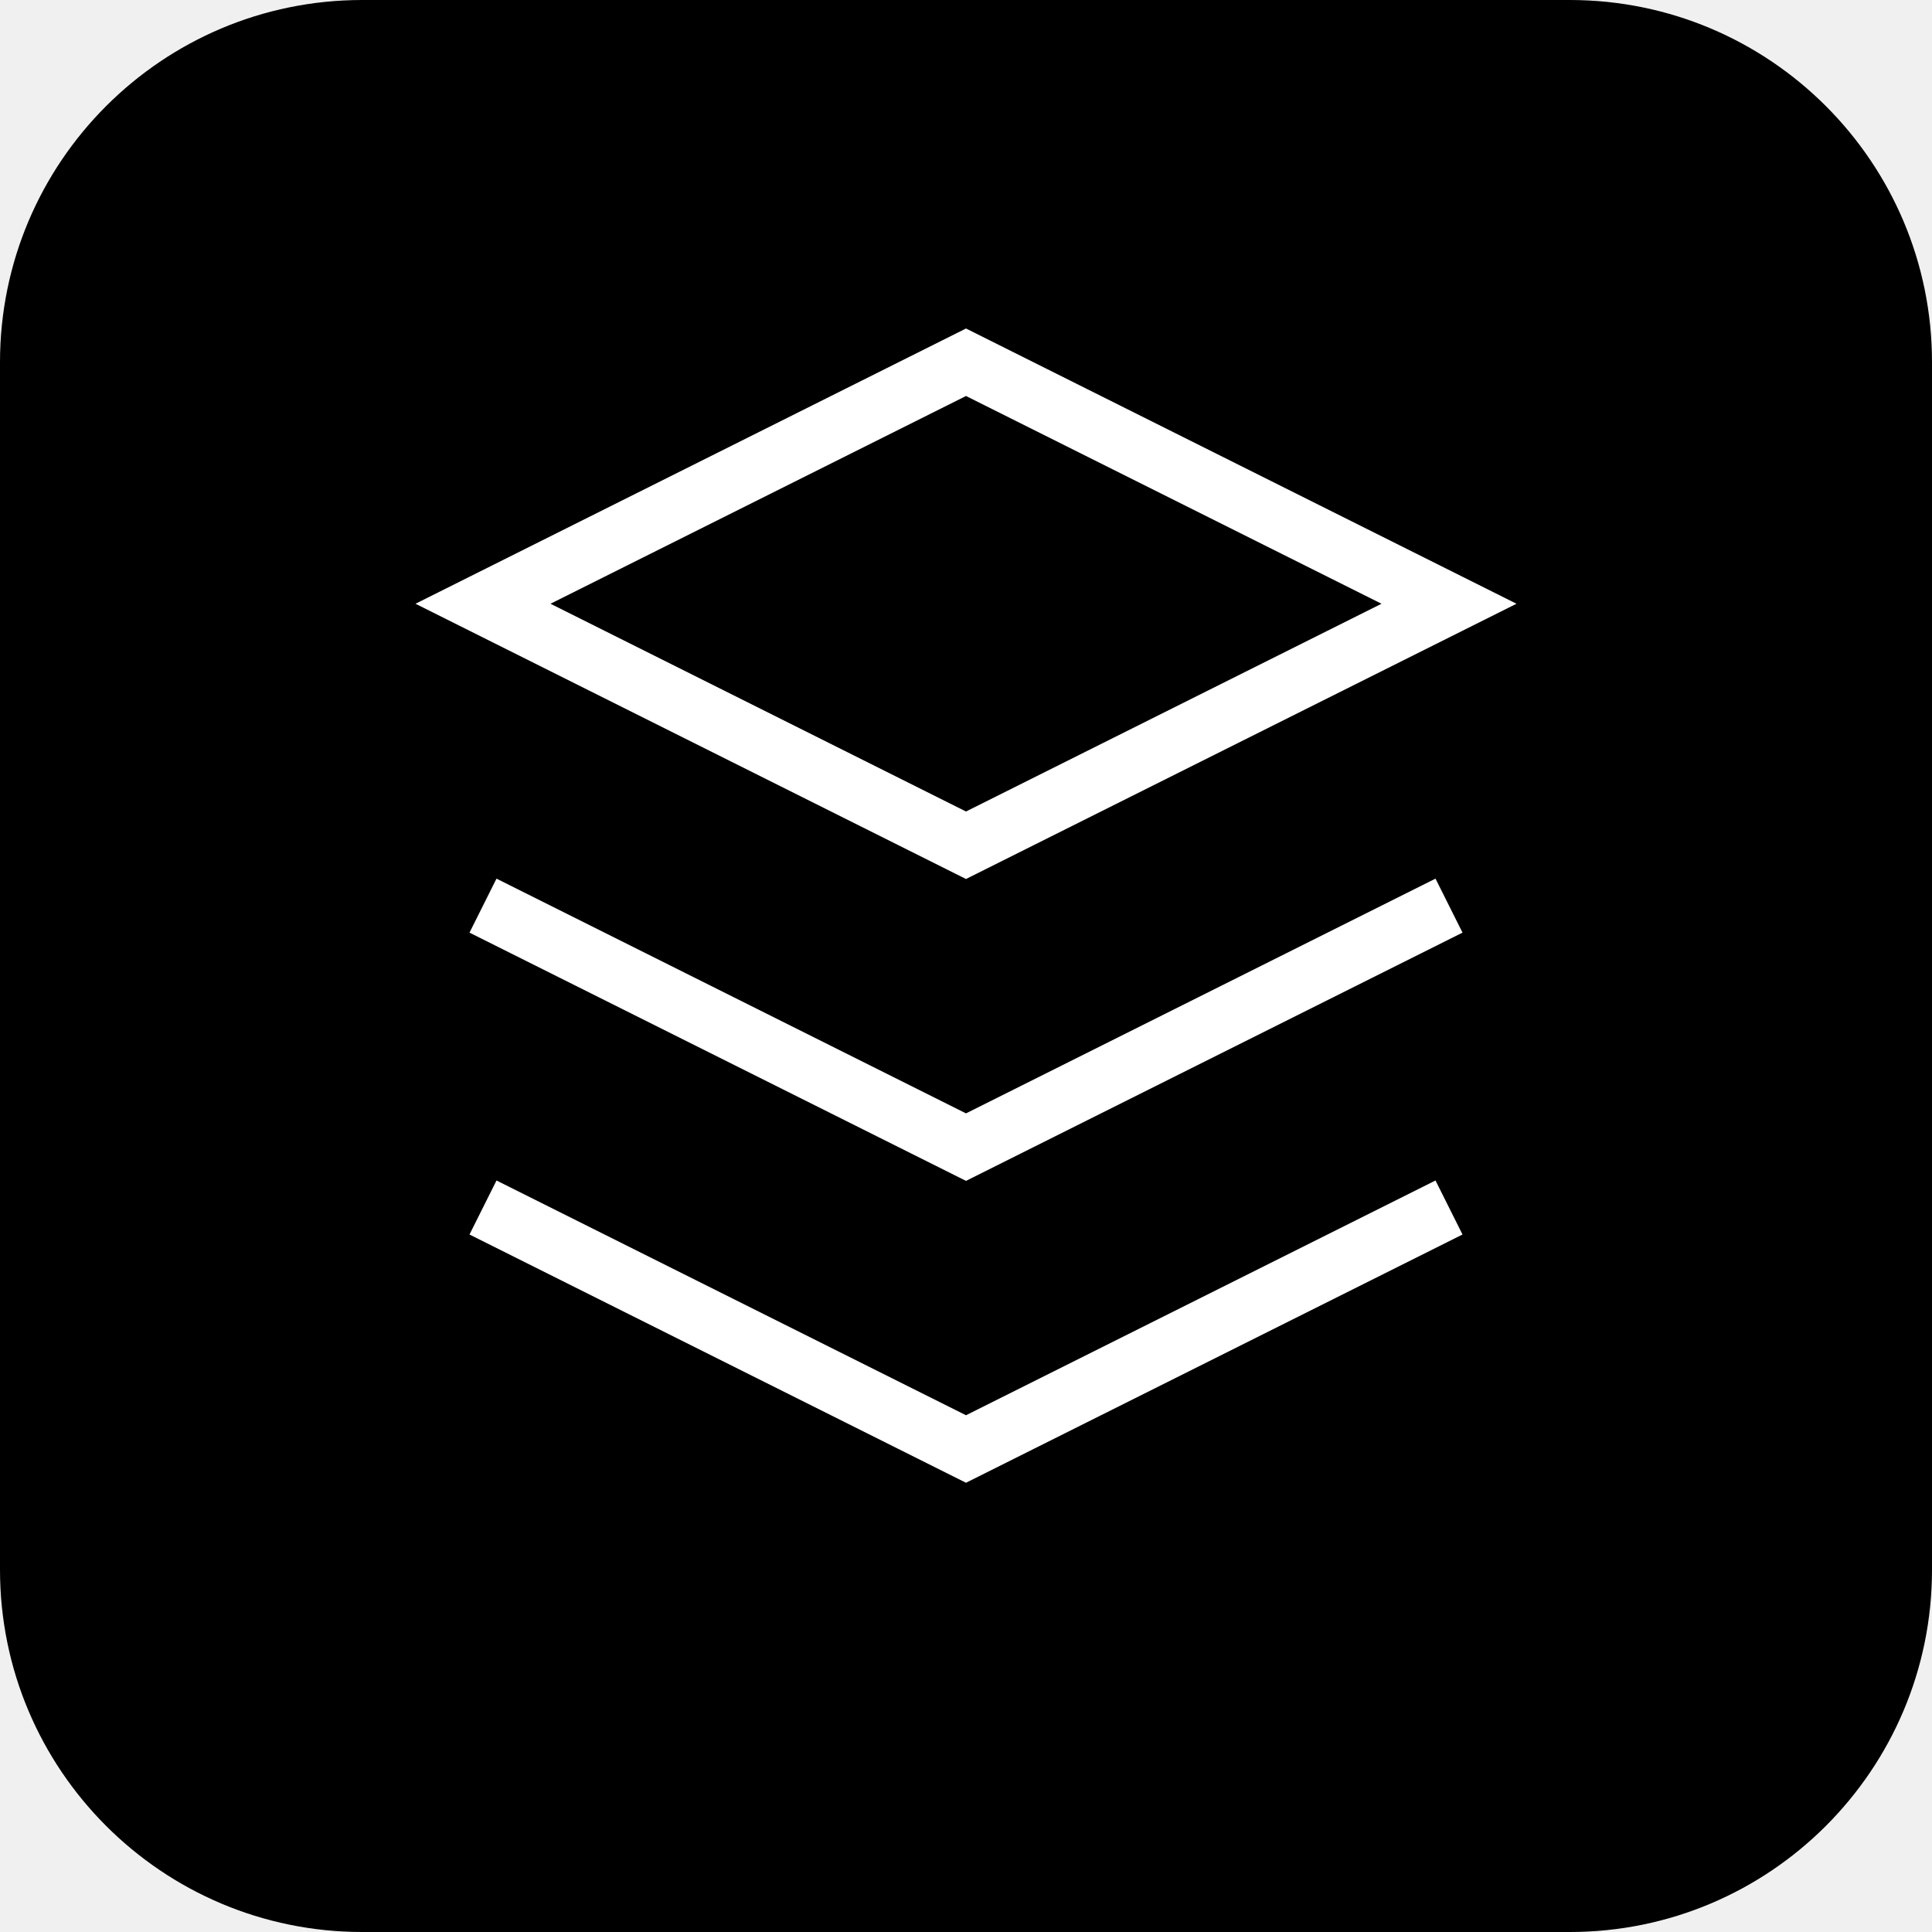
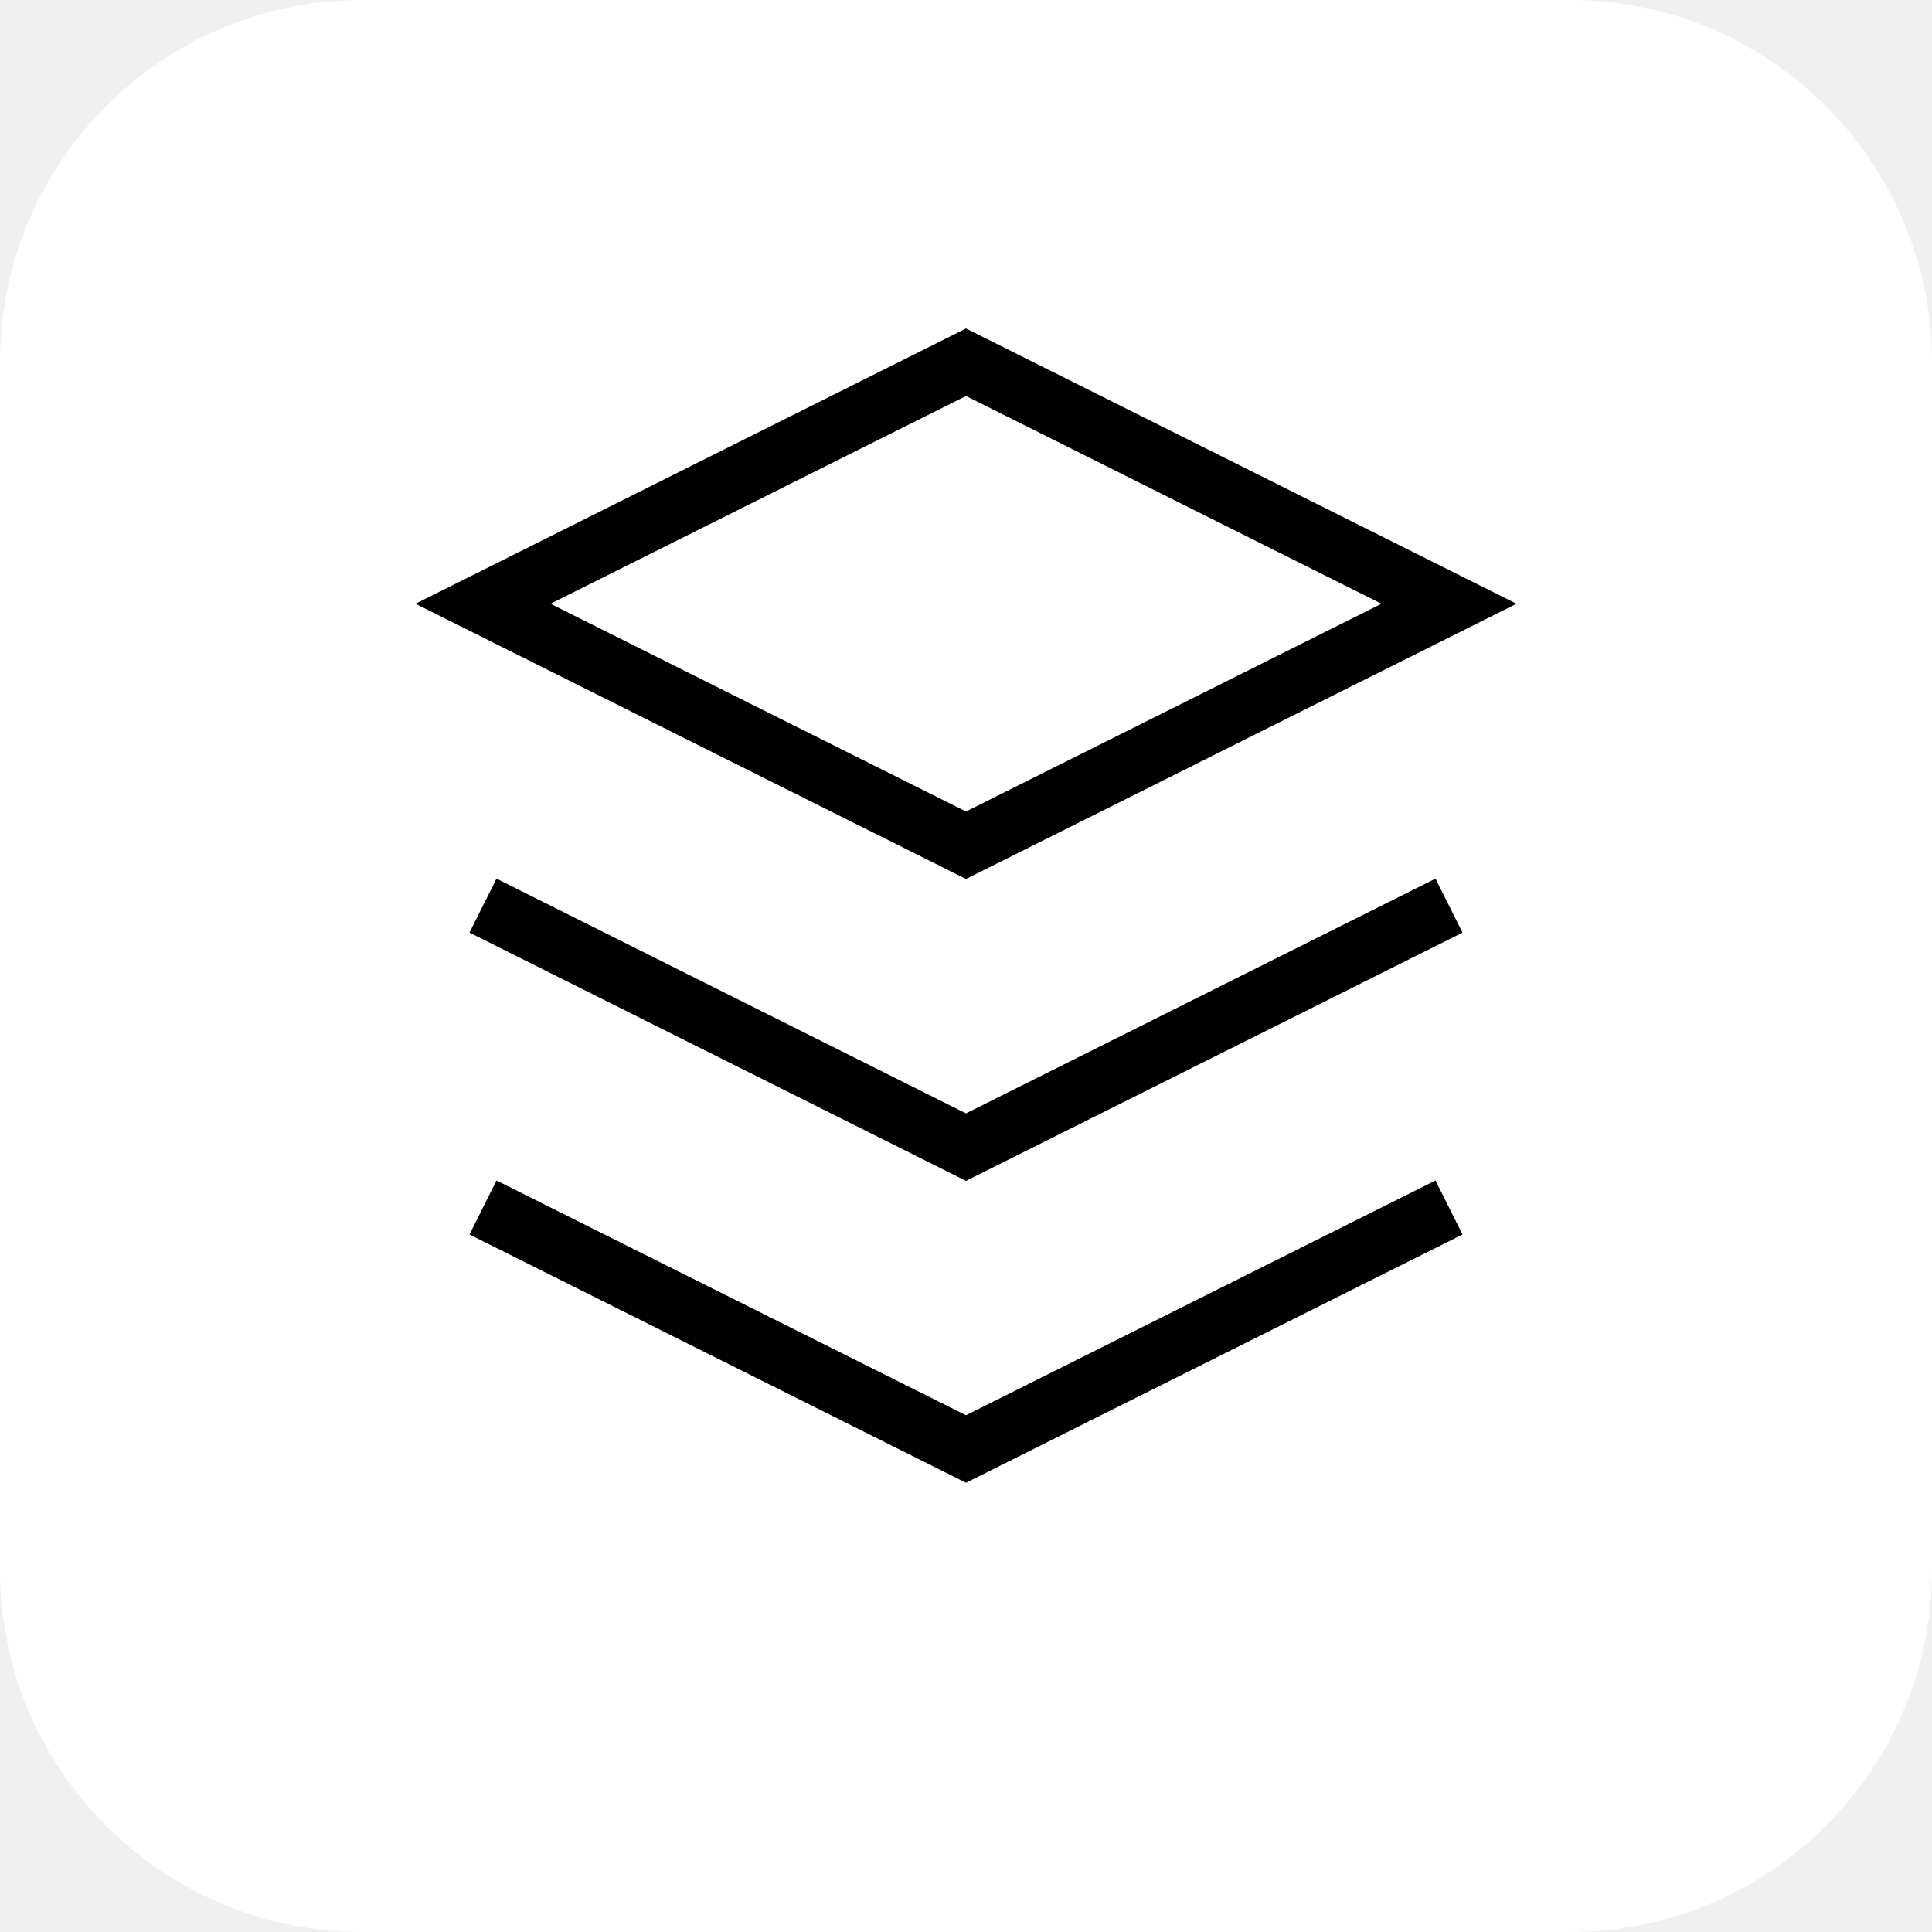
<svg xmlns="http://www.w3.org/2000/svg" width="32" height="32" viewBox="0 0 32 32" fill="none">
-   <rect width="32" height="32" rx="6" fill="#000000" />
-   <path d="M16 6L8 10L16 14L24 10L16 6Z" stroke="#ffffff" strokeWidth="2" strokeLinecap="round" strokeLinejoin="round" />
-   <path d="M8 20L16 24L24 20" stroke="#ffffff" strokeWidth="2" strokeLinecap="round" strokeLinejoin="round" />
-   <path d="M8 15L16 19L24 15" stroke="#ffffff" strokeWidth="2" strokeLinecap="round" strokeLinejoin="round" />
+   <rect width="32" height="32" rx="6" fill="#ffffff" />
+   <path d="M16 6L8 10L16 14L24 10L16 6Z" stroke="#000000" strokeWidth="2" strokeLinecap="round" strokeLinejoin="round" />
+   <path d="M8 20L16 24L24 20" stroke="#000000" strokeWidth="2" strokeLinecap="round" strokeLinejoin="round" />
+   <path d="M8 15L16 19L24 15" stroke="#000000" strokeWidth="2" strokeLinecap="round" strokeLinejoin="round" />
</svg>
